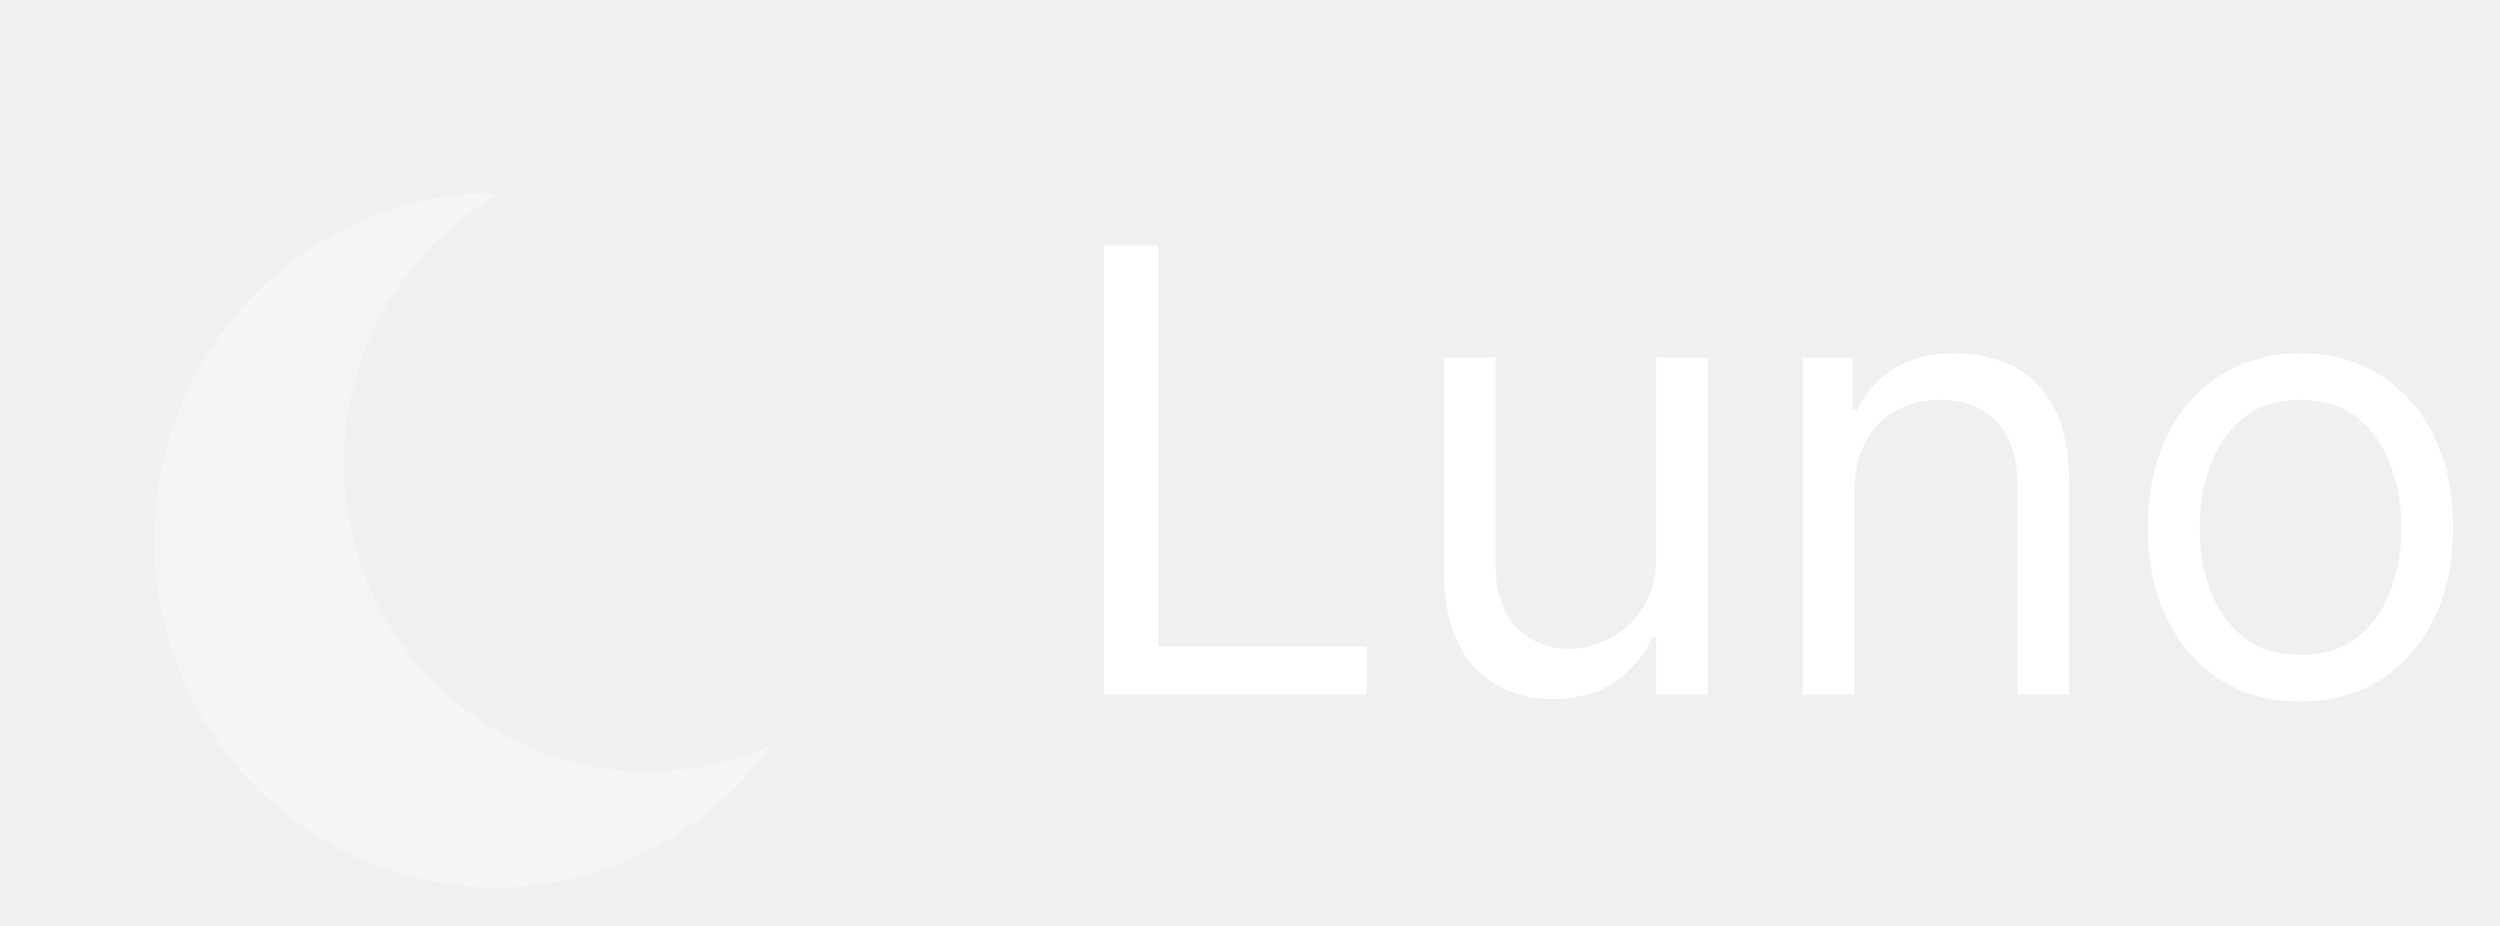
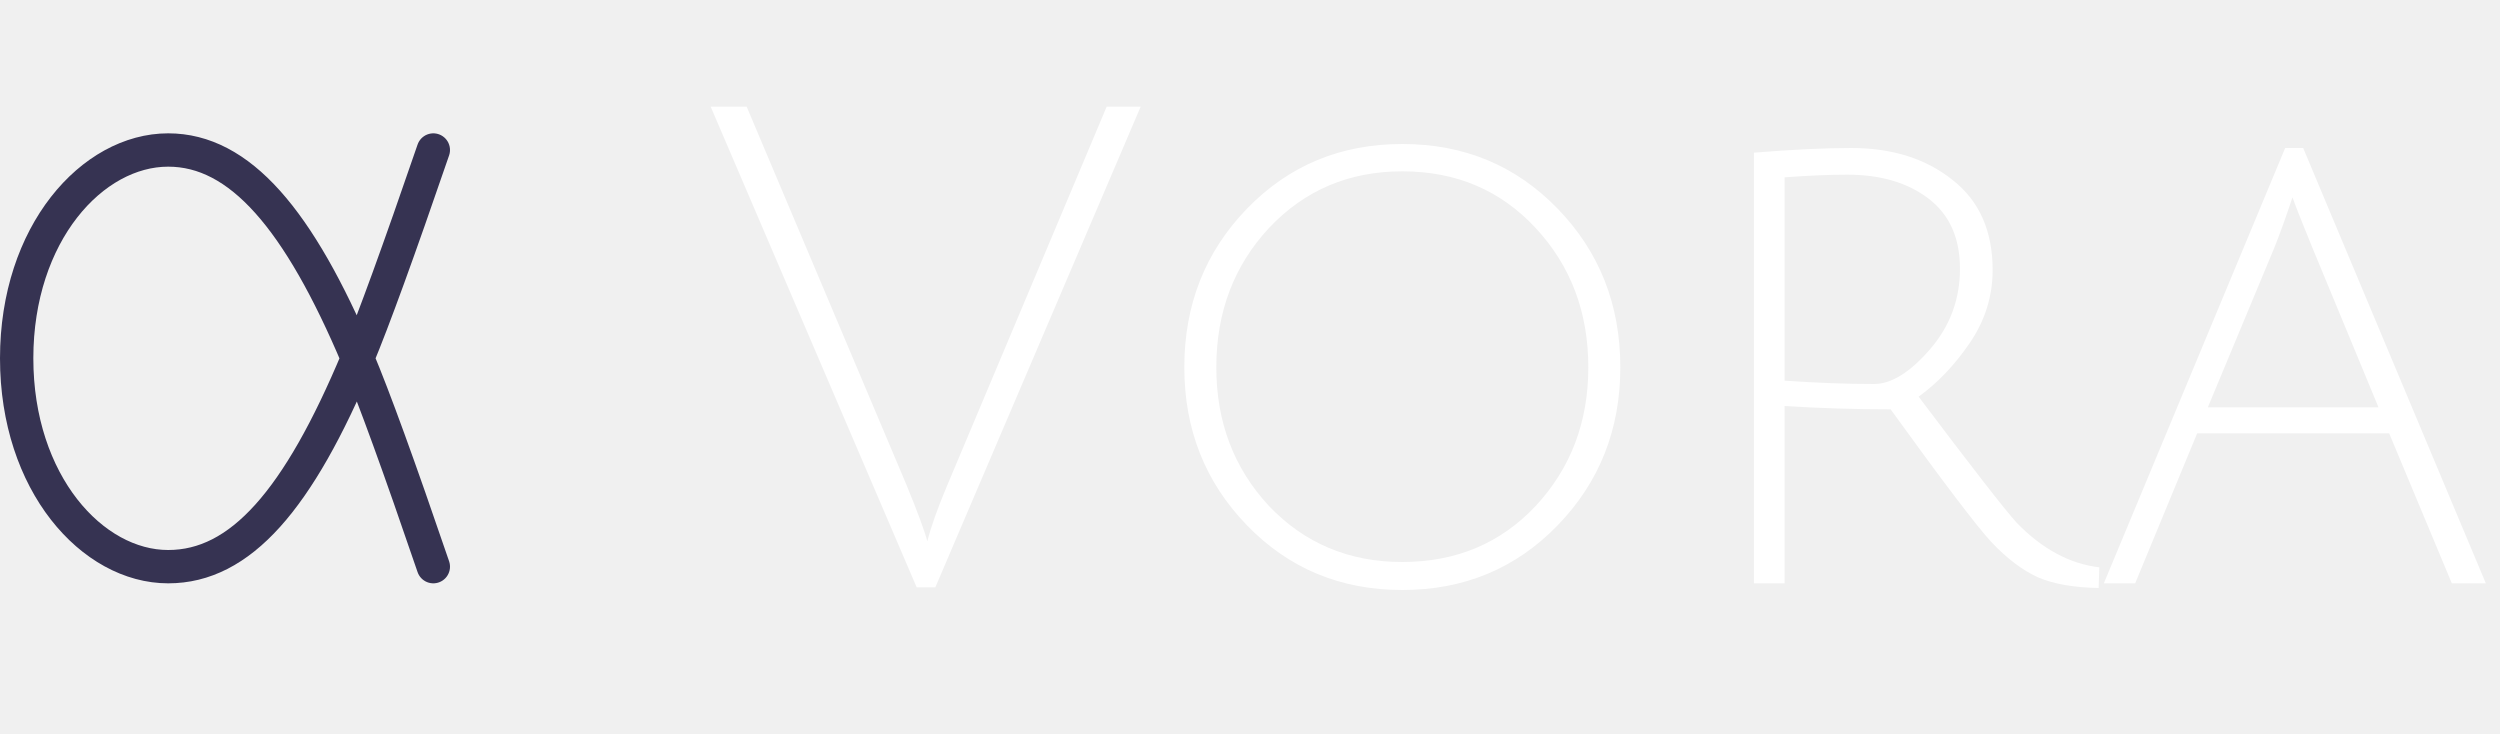
- <svg xmlns="http://www.w3.org/2000/svg" width="162" height="60" viewBox="0 0 162 60" fill="none">
-   <path fill-rule="evenodd" clip-rule="evenodd" d="M32.425 12.5C29.337 14.257 26.77 16.804 24.989 19.879C23.209 22.954 22.277 26.447 22.29 30C22.29 41.045 31.095 50 41.955 50C44.82 50 47.545 49.375 50 48.255C45.975 53.86 39.468 57.5 32.123 57.5C19.905 57.5 10 47.425 10 35C10 22.575 19.905 12.5 32.123 12.5H32.425Z" fill="#F5F5F5" />
-   <path d="M71.523 45V15.909H75.046V41.875H88.568V45H71.523ZM107.318 36.08V23.182H110.67V45H107.318V41.307H107.091C106.58 42.415 105.784 43.357 104.705 44.133C103.625 44.901 102.261 45.284 100.614 45.284C99.25 45.284 98.038 44.986 96.977 44.389C95.917 43.783 95.083 42.874 94.477 41.662C93.871 40.44 93.568 38.901 93.568 37.045V23.182H96.921V36.818C96.921 38.409 97.365 39.678 98.256 40.625C99.155 41.572 100.301 42.045 101.693 42.045C102.527 42.045 103.374 41.832 104.236 41.406C105.107 40.98 105.836 40.327 106.423 39.446C107.02 38.565 107.318 37.443 107.318 36.08ZM120.163 31.875V45H116.81V23.182H120.049V26.591H120.333C120.844 25.483 121.621 24.593 122.663 23.921C123.704 23.239 125.049 22.898 126.697 22.898C128.174 22.898 129.467 23.201 130.575 23.807C131.683 24.403 132.544 25.312 133.16 26.534C133.775 27.746 134.083 29.28 134.083 31.136V45H130.731V31.364C130.731 29.65 130.286 28.314 129.396 27.358C128.505 26.392 127.284 25.909 125.731 25.909C124.661 25.909 123.704 26.141 122.862 26.605C122.028 27.069 121.37 27.746 120.887 28.636C120.404 29.526 120.163 30.606 120.163 31.875ZM149.072 45.455C147.103 45.455 145.375 44.986 143.888 44.048C142.411 43.111 141.255 41.799 140.422 40.114C139.598 38.428 139.186 36.458 139.186 34.205C139.186 31.932 139.598 29.948 140.422 28.253C141.255 26.558 142.411 25.241 143.888 24.304C145.375 23.366 147.103 22.898 149.072 22.898C151.042 22.898 152.766 23.366 154.243 24.304C155.73 25.241 156.885 26.558 157.709 28.253C158.542 29.948 158.959 31.932 158.959 34.205C158.959 36.458 158.542 38.428 157.709 40.114C156.885 41.799 155.73 43.111 154.243 44.048C152.766 44.986 151.042 45.455 149.072 45.455ZM149.072 42.443C150.569 42.443 151.8 42.06 152.766 41.293C153.732 40.526 154.446 39.517 154.911 38.267C155.375 37.017 155.607 35.663 155.607 34.205C155.607 32.746 155.375 31.387 154.911 30.128C154.446 28.868 153.732 27.85 152.766 27.074C151.8 26.297 150.569 25.909 149.072 25.909C147.576 25.909 146.345 26.297 145.379 27.074C144.413 27.85 143.698 28.868 143.234 30.128C142.77 31.387 142.538 32.746 142.538 34.205C142.538 35.663 142.77 37.017 143.234 38.267C143.698 39.517 144.413 40.526 145.379 41.293C146.345 42.06 147.576 42.443 149.072 42.443Z" fill="white" />
+ <svg xmlns="http://www.w3.org/2000/svg" width="150" height="44" viewBox="0 0 150 44" fill="none">
+   <path d="M56.8 29.2L66.4 6.4H68.44L56.12 35.24H55L42.64 6.4H44.8L54.4 29.12C55.067 30.747 55.48 31.867 55.64 32.48C55.853 31.627 56.24 30.533 56.8 29.2ZM84.139 35.4C80.433 35.4 77.326 34.107 74.819 31.52C72.313 28.933 71.059 25.773 71.059 22.04C71.059 18.28 72.313 15.107 74.819 12.52C77.326 9.933 80.433 8.64 84.139 8.64C87.846 8.64 90.953 9.933 93.459 12.52C95.966 15.107 97.219 18.28 97.219 22.04C97.219 25.773 95.966 28.933 93.459 31.52C90.953 34.107 87.846 35.4 84.139 35.4ZM84.139 10.28C80.939 10.28 78.273 11.413 76.139 13.68C74.033 15.947 72.979 18.733 72.979 22.04C72.979 25.32 74.033 28.093 76.139 30.36C78.273 32.6 80.939 33.72 84.139 33.72C87.366 33.72 90.033 32.6 92.139 30.36C94.246 28.093 95.299 25.32 95.299 22.04C95.299 18.733 94.246 15.947 92.139 13.68C90.033 11.413 87.366 10.28 84.139 10.28ZM105.238 35V9.16C107.531 8.973 109.478 8.88 111.078 8.88C113.531 8.88 115.558 9.52 117.158 10.8C118.758 12.053 119.558 13.853 119.558 16.2C119.558 17.773 119.104 19.227 118.198 20.56C117.291 21.893 116.264 22.973 115.118 23.8C118.291 28.013 120.251 30.533 120.997 31.36C122.518 32.933 124.171 33.827 125.958 34.04L125.918 35.28C124.424 35.253 123.211 35.04 122.278 34.64C121.344 34.213 120.411 33.507 119.478 32.52C118.571 31.533 116.558 28.88 113.438 24.56C111.278 24.56 109.158 24.493 107.078 24.36V35H105.238ZM112.438 23.04C113.478 23.04 114.598 22.347 115.798 20.96C116.998 19.573 117.598 17.96 117.598 16.12C117.598 14.28 116.971 12.88 115.718 11.92C114.464 10.96 112.838 10.48 110.838 10.48C109.771 10.48 108.518 10.533 107.078 10.64V22.84C108.998 22.973 110.784 23.04 112.438 23.04ZM131.83 26L128.11 35H126.23L137.11 8.88H138.19L149.15 35H147.11L143.35 26H131.83ZM137.55 11.84C137.15 13.04 136.79 14.04 136.47 14.84L132.47 24.44H142.71L138.75 14.88C138.137 13.387 137.737 12.373 137.55 11.84Z" fill="white" />
+   <path d="M26 9C23.917 15.069 22.401 19.236 21.454 21.5M21.454 21.5C17.896 30.017 14.422 34 10.091 34C5.545 34 1 29 1 21.5C1 14 5.545 9 10.091 9C14.384 9 17.922 13.137 21.454 21.5ZM21.454 21.5C22.424 23.796 23.939 27.962 26 34" stroke="#363352" stroke-width="2" stroke-linecap="round" stroke-linejoin="round" />
</svg>
